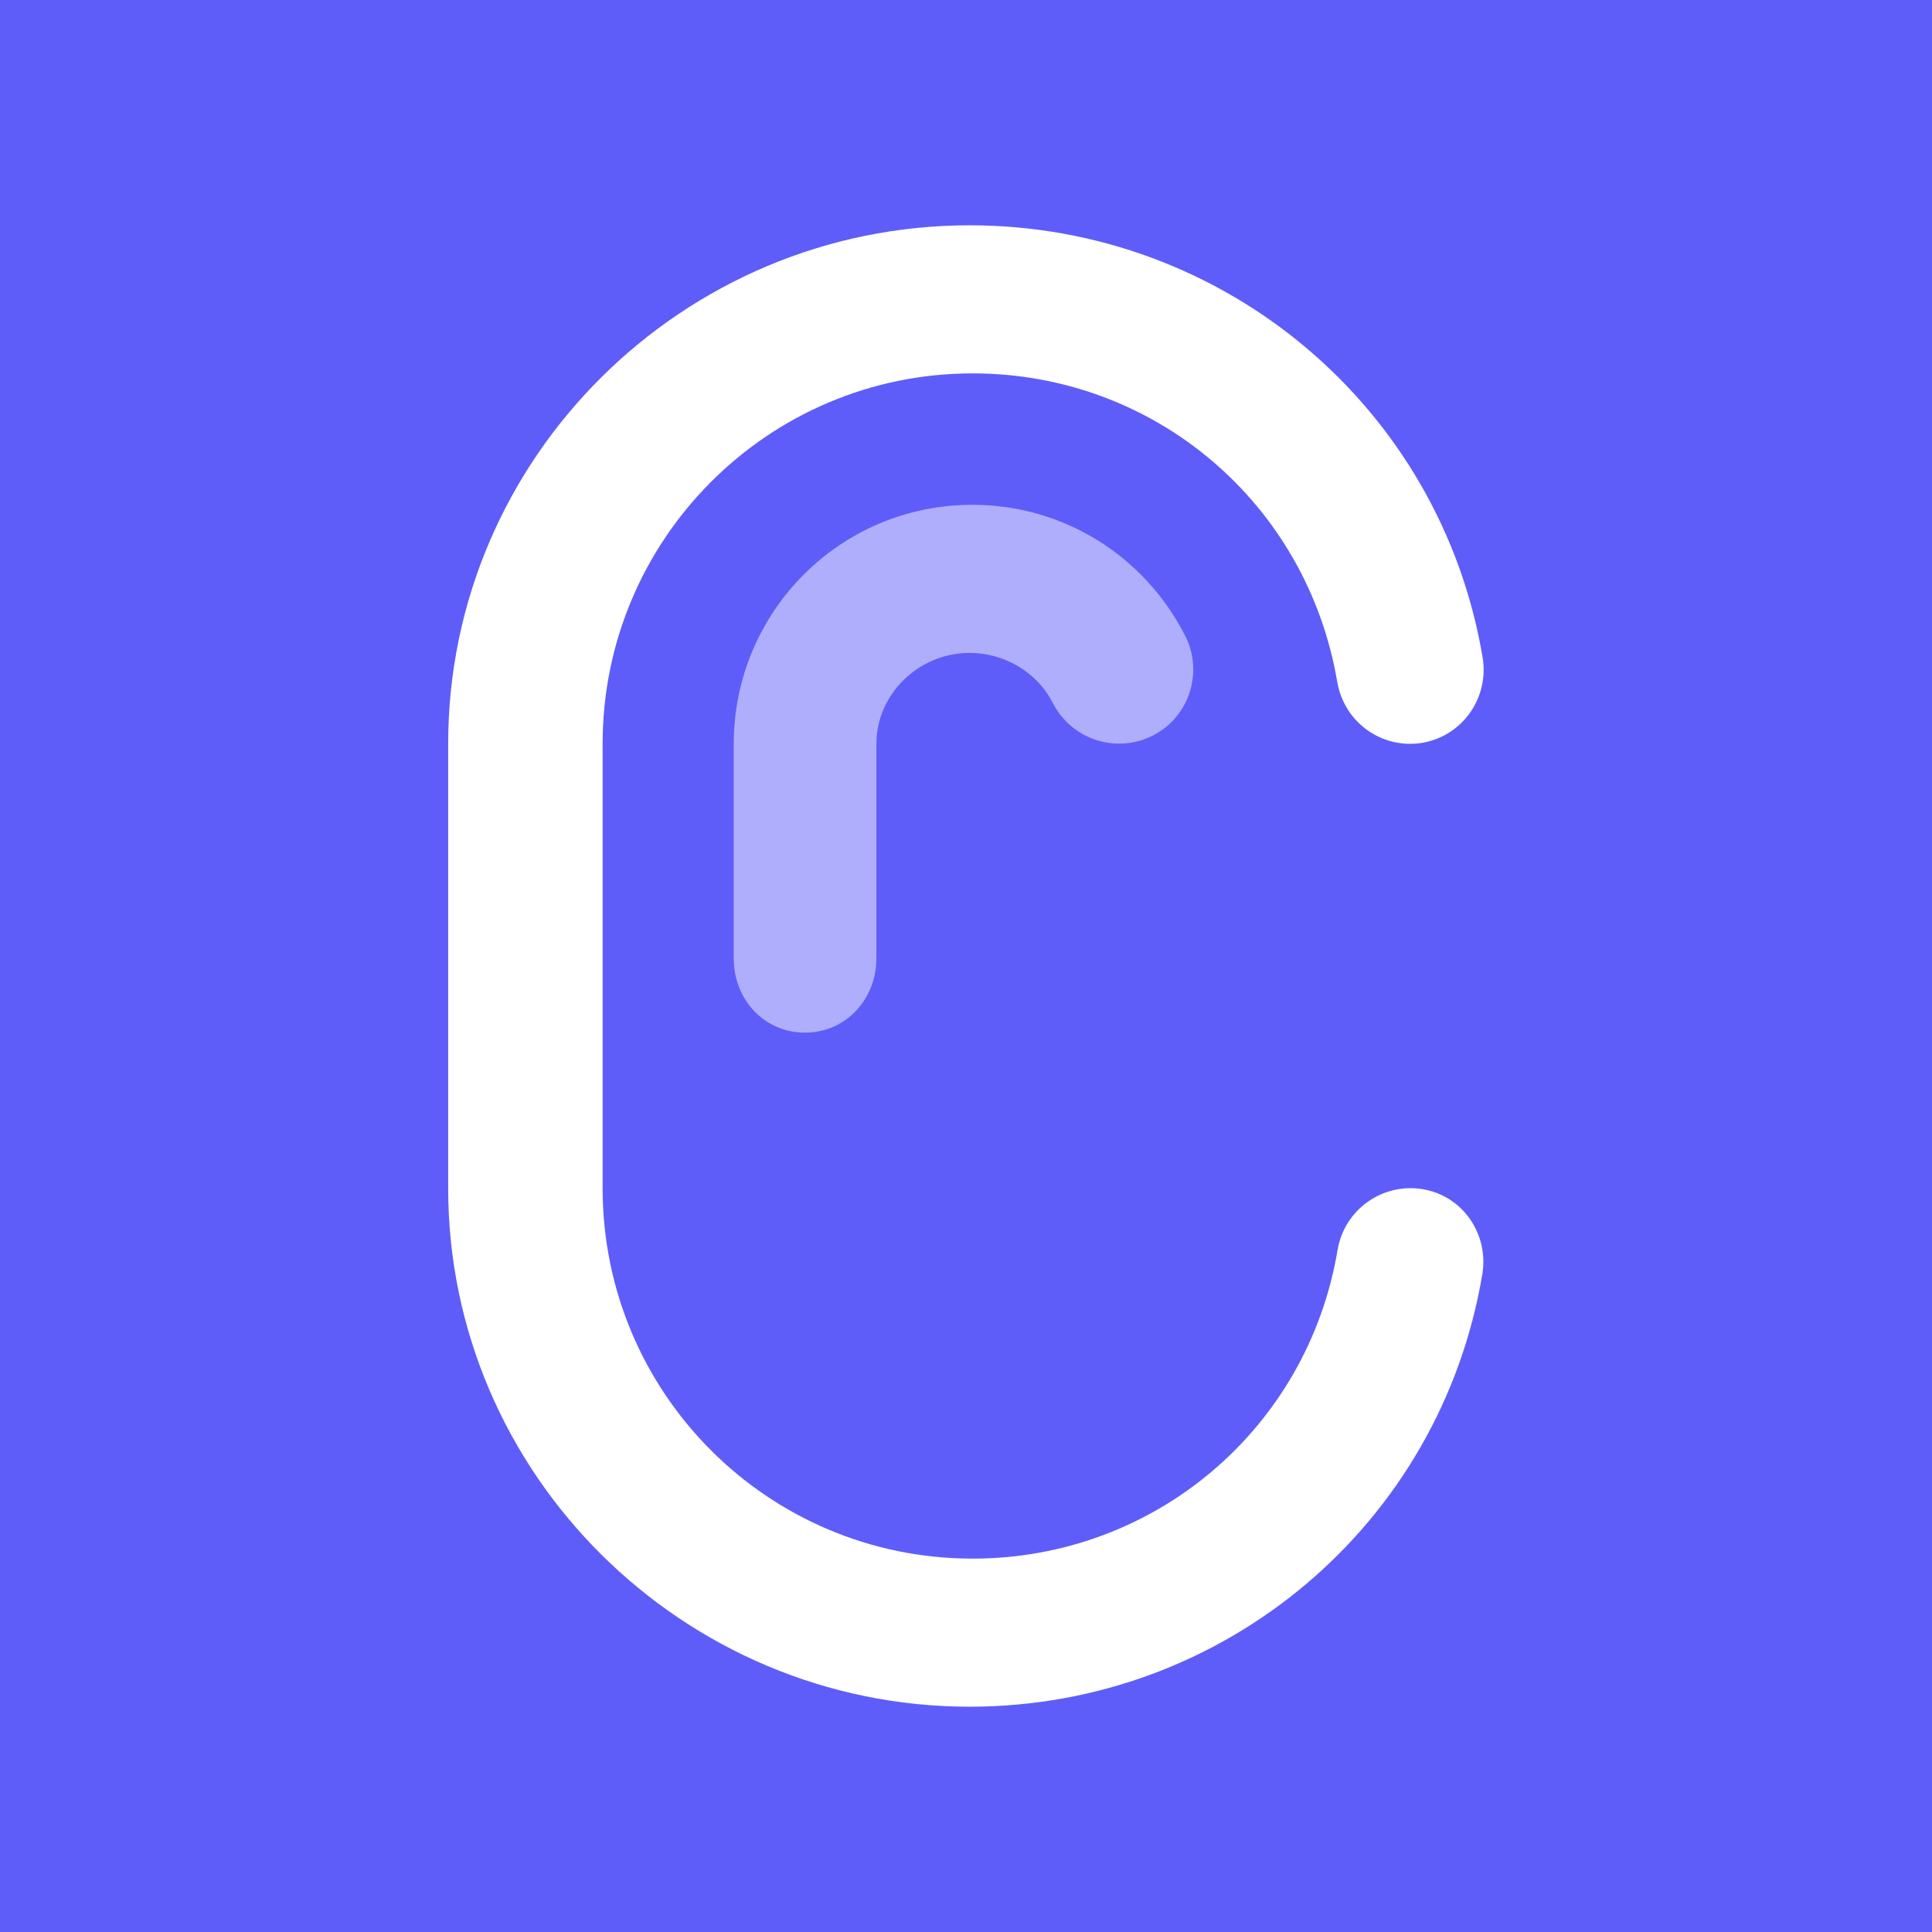
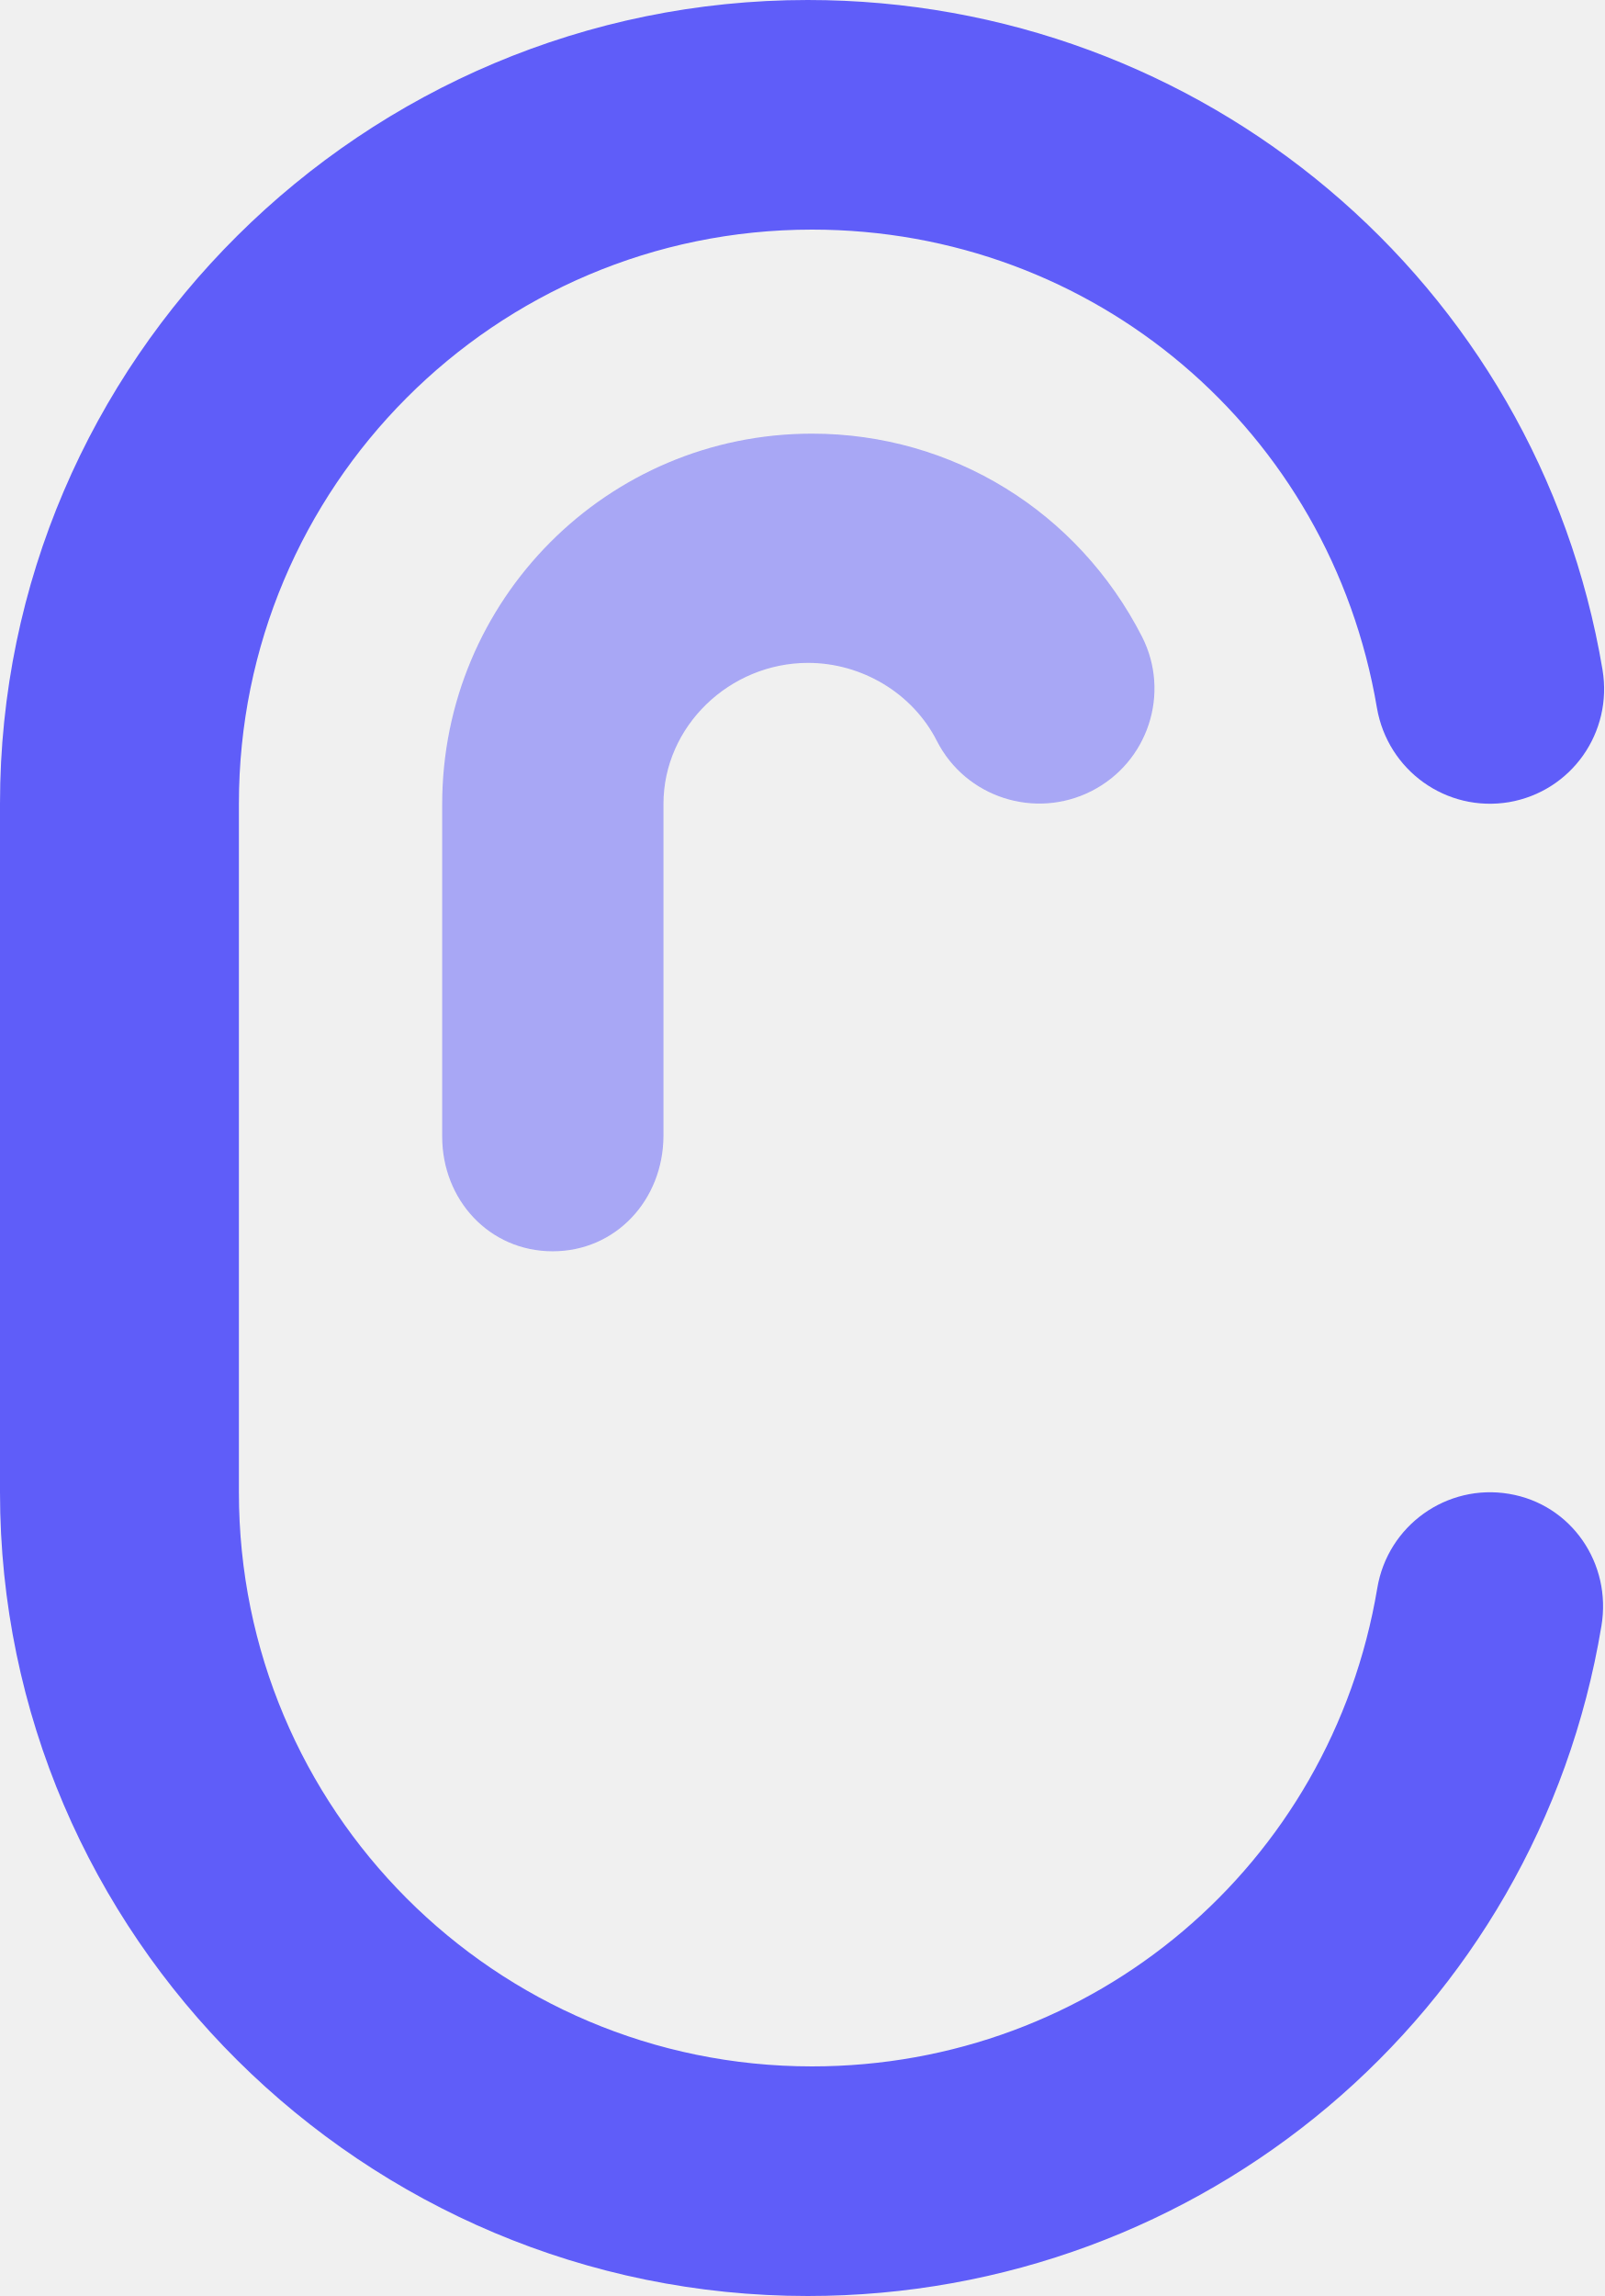
- <svg xmlns="http://www.w3.org/2000/svg" version="1.1" viewBox="0 0 638 638" class="icon">
-   <g>
-     <rect style="fill:#5F5DF9" width="638" height="638" />
-   </g>
+ <svg xmlns="http://www.w3.org/2000/svg" version="1.1" viewBox="0 0 445.9 638">
  <g>
    <g>
-       <path style="fill:#FFFFFF" d="M320.2,563.6c-94.6,0-172.2-76.8-172.2-171.2V245.6c0-94.4,77.5-171.2,172.2-171.2c84,0,155.5,60,169.4,142.7    c2.2,13.3-6.6,25.9-19.9,28.2c-13.3,2.2-25.8-6.7-28.1-20.1c-10-59-60.3-101.9-120.4-101.9c-67.6,0-122.2,54.9-122.2,122.3v146.8    c0,67.5,54.5,122.3,122.2,122.3c60,0,110.6-42.9,120.5-101.9c2.2-13.3,14.8-22.3,28.1-20.1c13.3,2.2,21.9,14.9,19.7,28.1    C475.6,503.6,404.2,563.6,320.2,563.6z" />
+       <path fill="#5F5DF9" d="M224.5,638C101.1,638,0,537.8,0,414.7V223.3C0,100.2,101.1,0,224.5,0c109.6,0,202.8,78.3,220.9,186.1    c2.9,17.4-8.6,33.8-26,36.8c-17.4,2.9-33.7-8.8-36.7-26.2c-13-77-78.6-132.9-157-132.9c-88.2,0-159.3,71.6-159.3,159.5v191.4    c0,88,71.1,159.5,159.3,159.5c78.3,0,144.2-55.9,157.1-132.9c2.9-17.4,19.3-29.1,36.6-26.2c17.4,2.9,28.6,19.4,25.7,36.7    C427.2,559.7,334,638,224.5,638z" />
    </g>
-     <g style="opacity:0.5">
-       <path style="fill:#FFFFFF" d="M265.8,341c-13.5,0-23.5-11-23.5-24.5v-70.8c0-43.6,35.1-79,78.8-79c29.8,0,56.7,16.6,70.3,43.3    c6.1,12,1.3,26.8-10.7,32.9c-12,6.1-26.8,1.4-33-10.7c-5.2-10.3-16.1-16.6-27.5-16.6c-16.7,0-30.8,13.5-30.8,30.1v70.8    C289.4,330,279.3,341,265.8,341z" />
+     <g opacity="0.5">
+       <path fill="#5F5DF9" d="M153.6,347.7c-17.6,0-30.7-14.3-30.7-31.9v-92.3c0-56.8,45.8-103,102.8-103c38.9,0,73.9,21.6,91.7,56.4    c8,15.7,1.7,34.9-14,42.9c-15.7,8-35,1.8-43-13.9c-6.8-13.4-21-21.7-35.8-21.7c-21.8,0-40.2,17.6-40.2,39.2v92.3    C184.3,333.4,171.2,347.7,153.6,347.7z" />
    </g>
  </g>
</svg>
